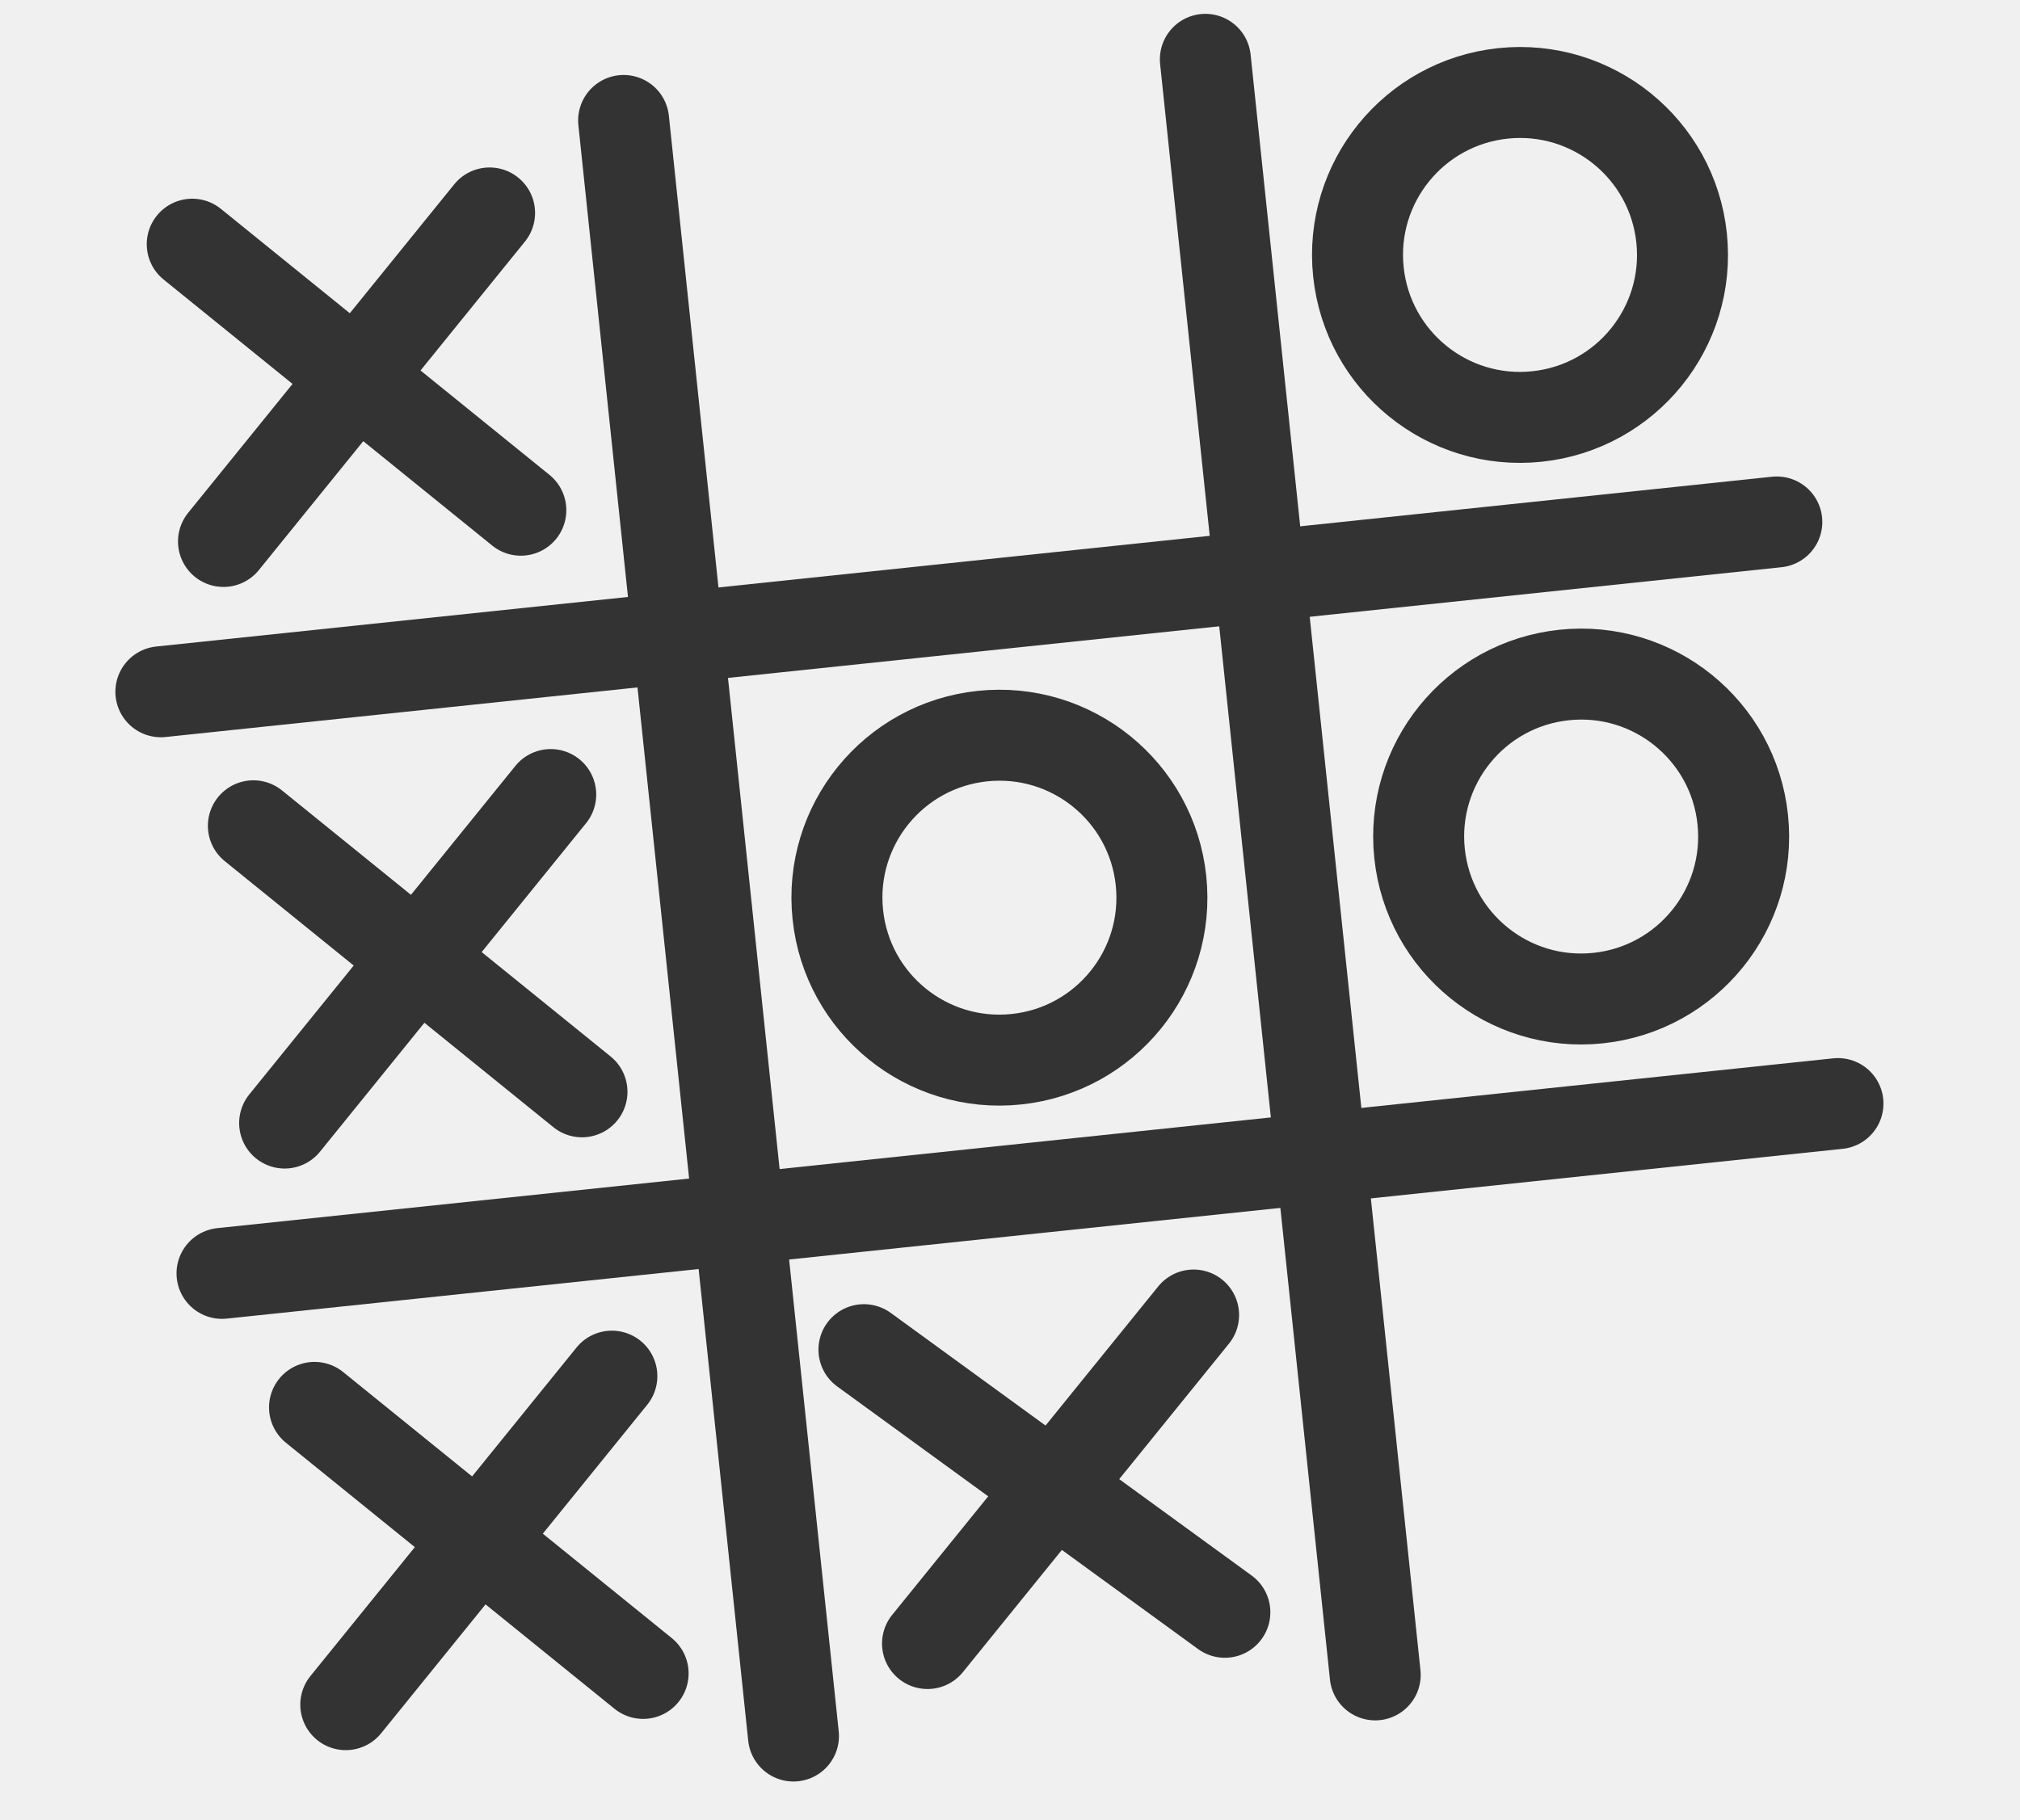
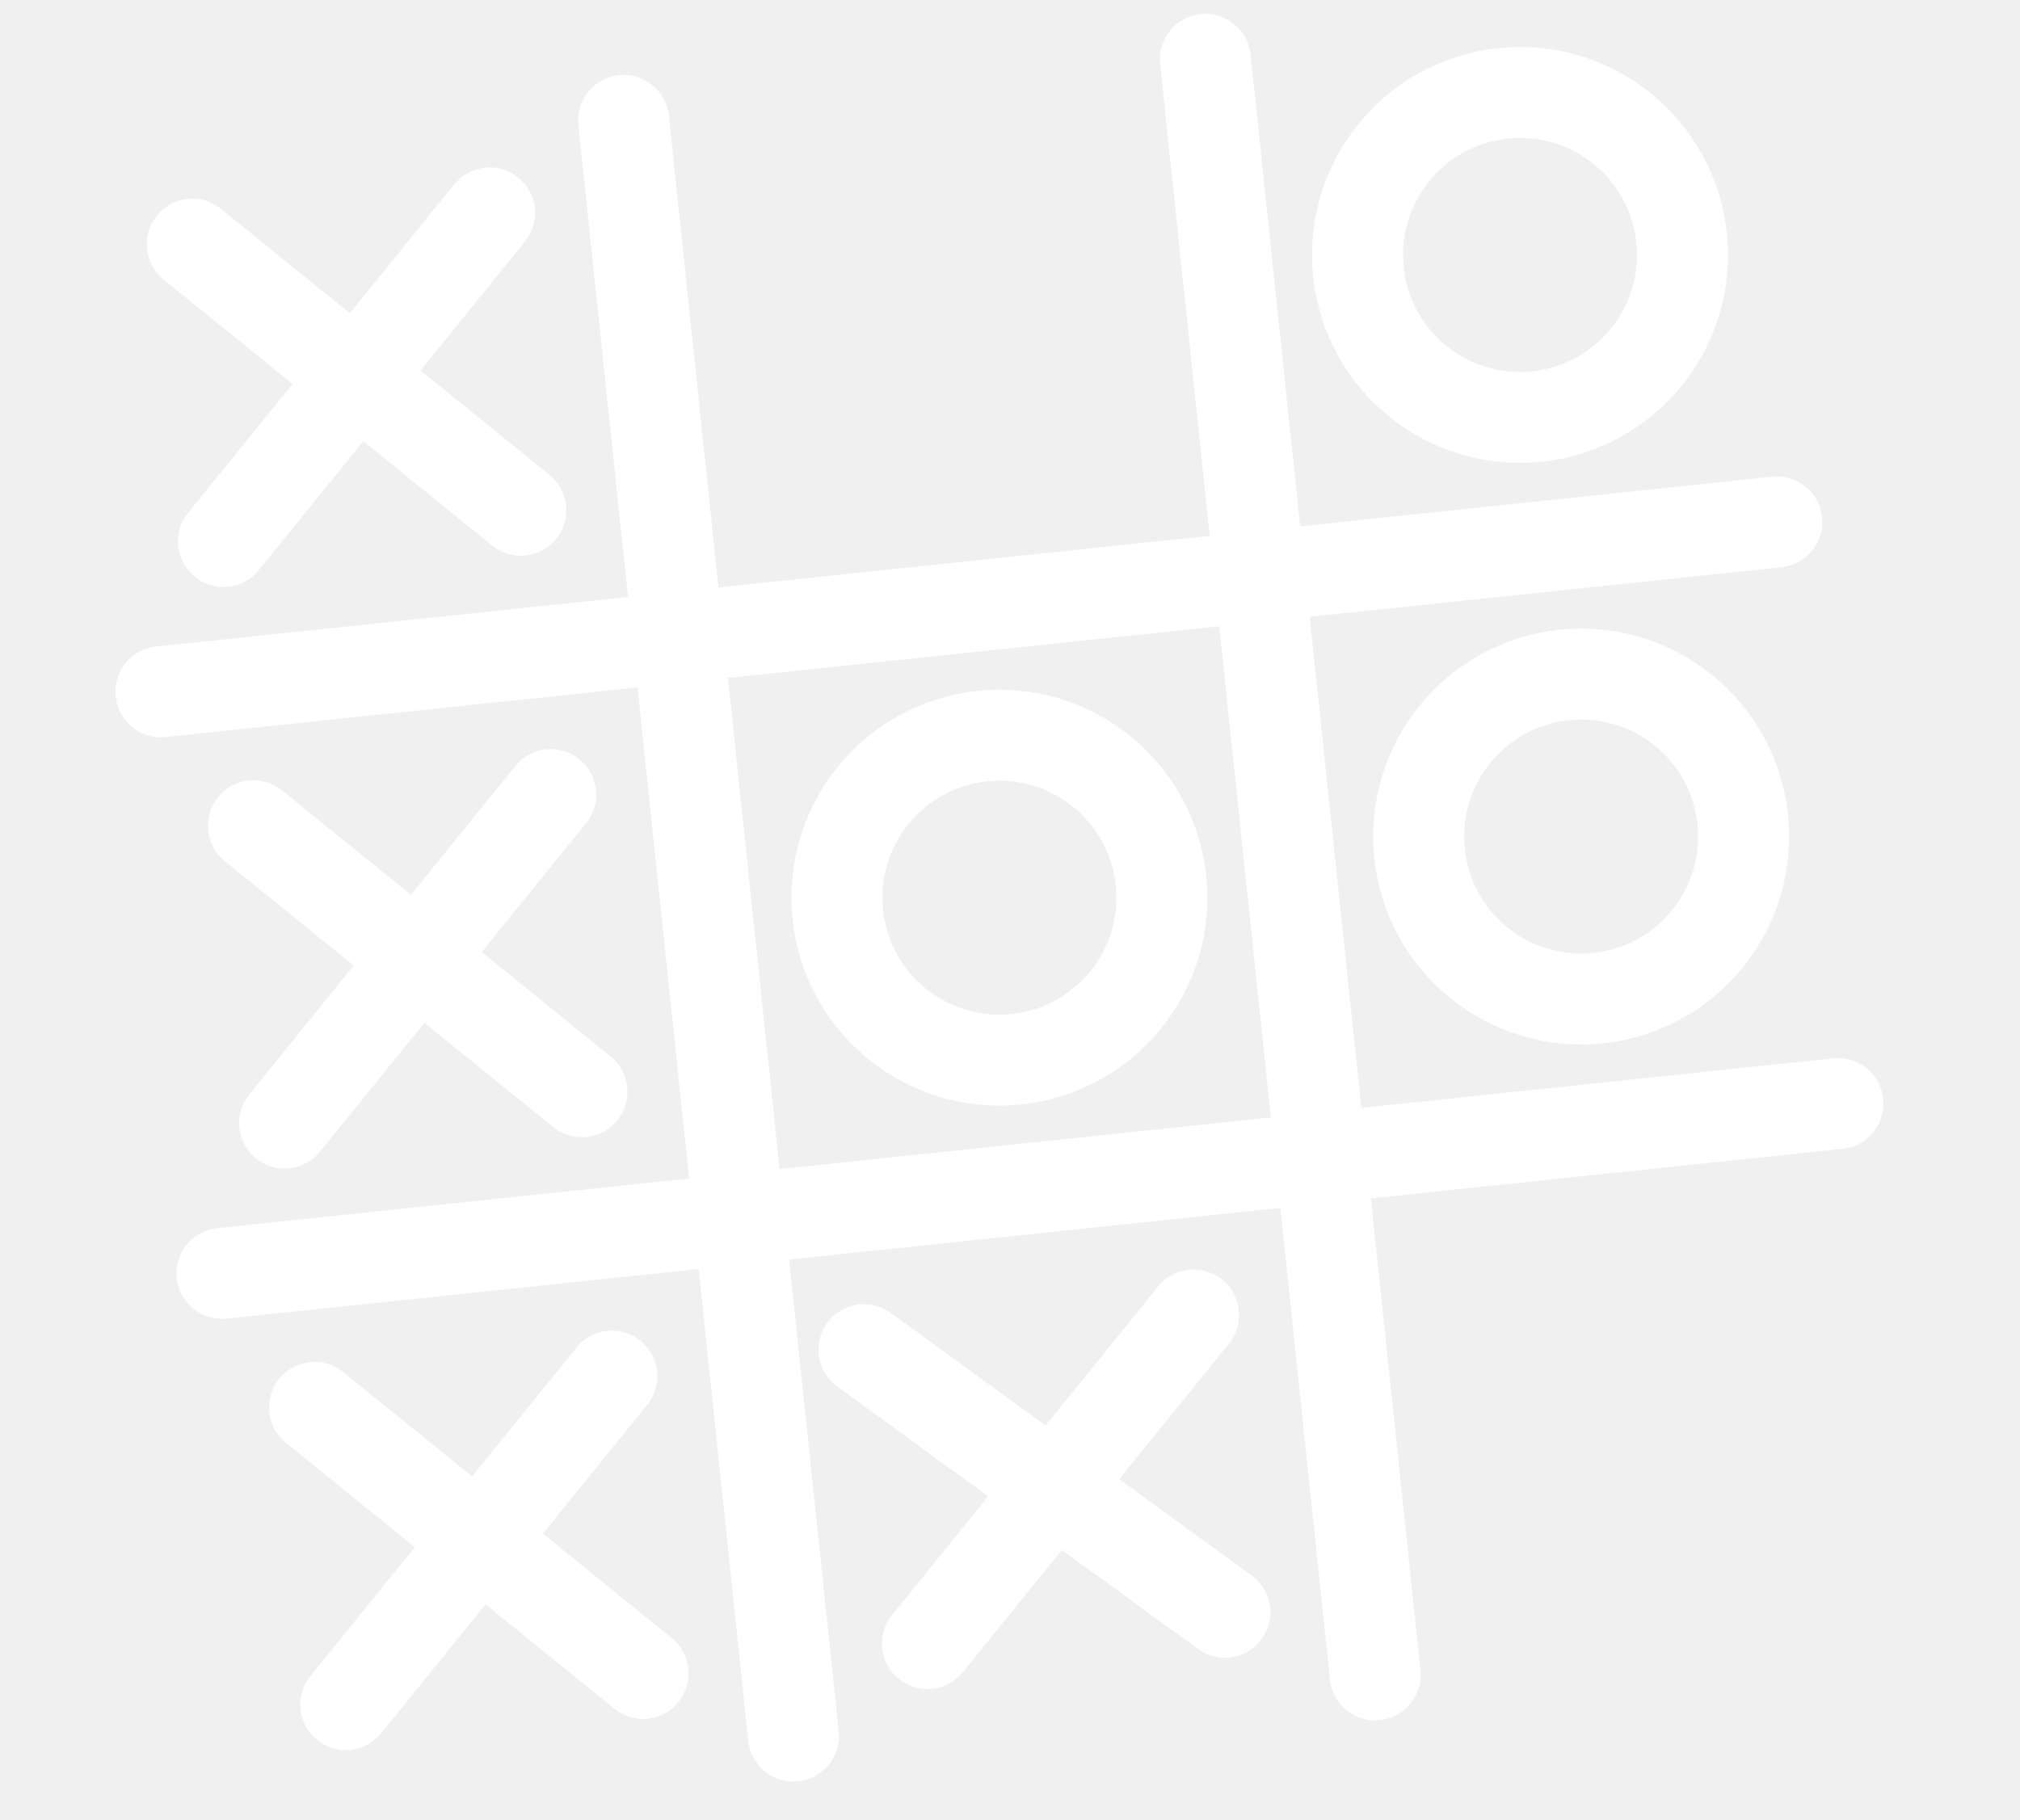
- <svg xmlns="http://www.w3.org/2000/svg" version="1.0" width="222px" height="200px" viewBox="0 0 280 280" stroke="#333333" stroke-linecap="round" stroke-width="14" fill="none">
-   <defs>
-     <filter id="shadow">
-       <feDropShadow dx="2" dy="2" stdDeviation="3" />
-     </filter>
-   </defs>
+ <svg xmlns="http://www.w3.org/2000/svg" version="1.0" width="222px" height="200px" viewBox="0 0 280 280" stroke="#fff" stroke-linecap="round" stroke-width="14" fill="none">
  <g transform="translate(-10,18) rotate(-6)">
    <line x1="90" y1="10" x2="90" y2="260" />
    <line x1="180" y1="10" x2="180" y2="260" />
    <line y1="90" x1="10" y2="90" x2="260" />
    <line y1="180" x1="10" y2="180" x2="260" />
    <line x1="22" y1="22" x2="68" y2="68" />
    <line x1="68" y1="22" x2="22" y2="68" />
    <circle cx="225" cy="45" r="25" />
    <line x1="22" y1="112" x2="68" y2="158" />
    <line x1="68" y1="112" x2="22" y2="158" />
    <circle cx="135" cy="135" r="25" />
    <circle cx="225" cy="135" r="25" />
    <line x1="22" y1="202" x2="68" y2="248" />
    <line x1="68" y1="202" x2="22" y2="248" />
    <line x1="107" y1="202" x2="158" y2="248" />
    <line x1="158" y1="202" x2="112" y2="248" />
  </g>
</svg>
